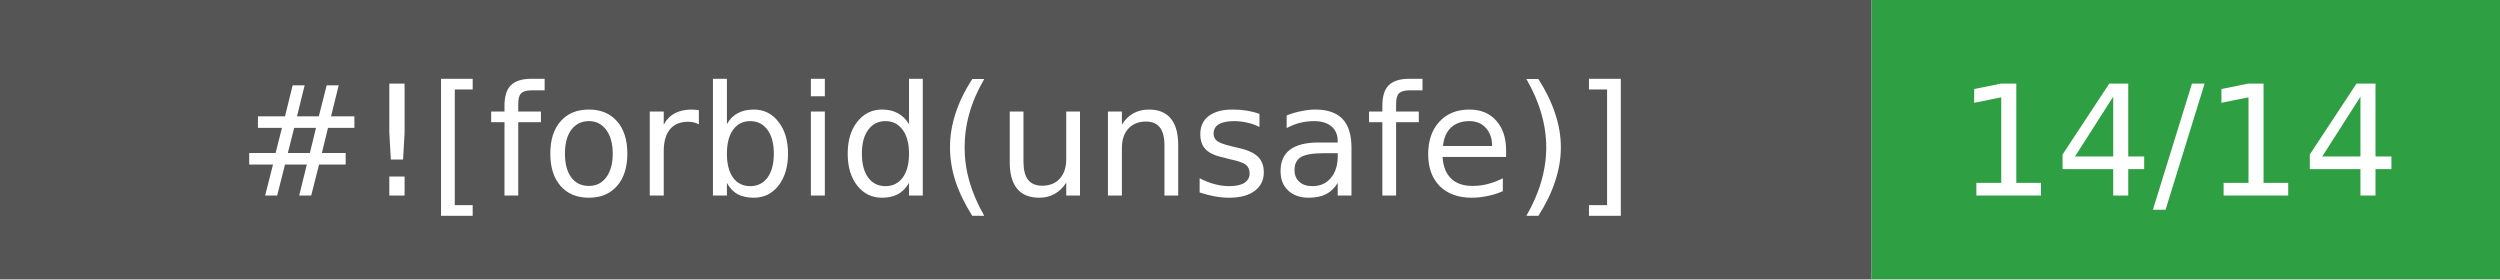
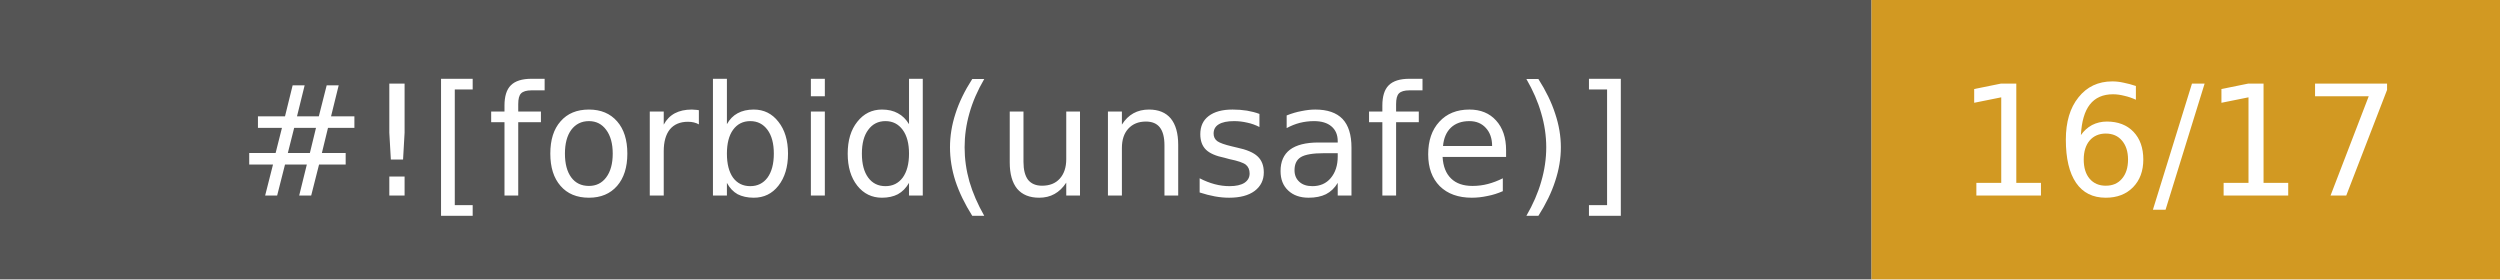
- <svg xmlns="http://www.w3.org/2000/svg" width="179" height="20" viewBox="0 0 179 20" role="img" aria-label="#![forbid(unsafe)]: 14/14">
+ <svg xmlns="http://www.w3.org/2000/svg" width="179" height="20" viewBox="0 0 179 20" role="img" aria-label="#![forbid(unsafe)]: 16/17">
  <rect width="134" height="20" fill="#555555" />
-   <rect x="134" width="45" height="20" fill="#2ea043" />
+   <rect x="134" width="45" height="20" fill="#d29922" />
  <g fill="#ffffff" text-anchor="middle" font-family="DejaVu Sans, Verdana, sans-serif" font-size="11">
    <text x="67" y="14">#![forbid(unsafe)]</text>
-     <text x="156" y="14">14/14</text>
+     <text x="156" y="14">16/17</text>
  </g>
</svg>
